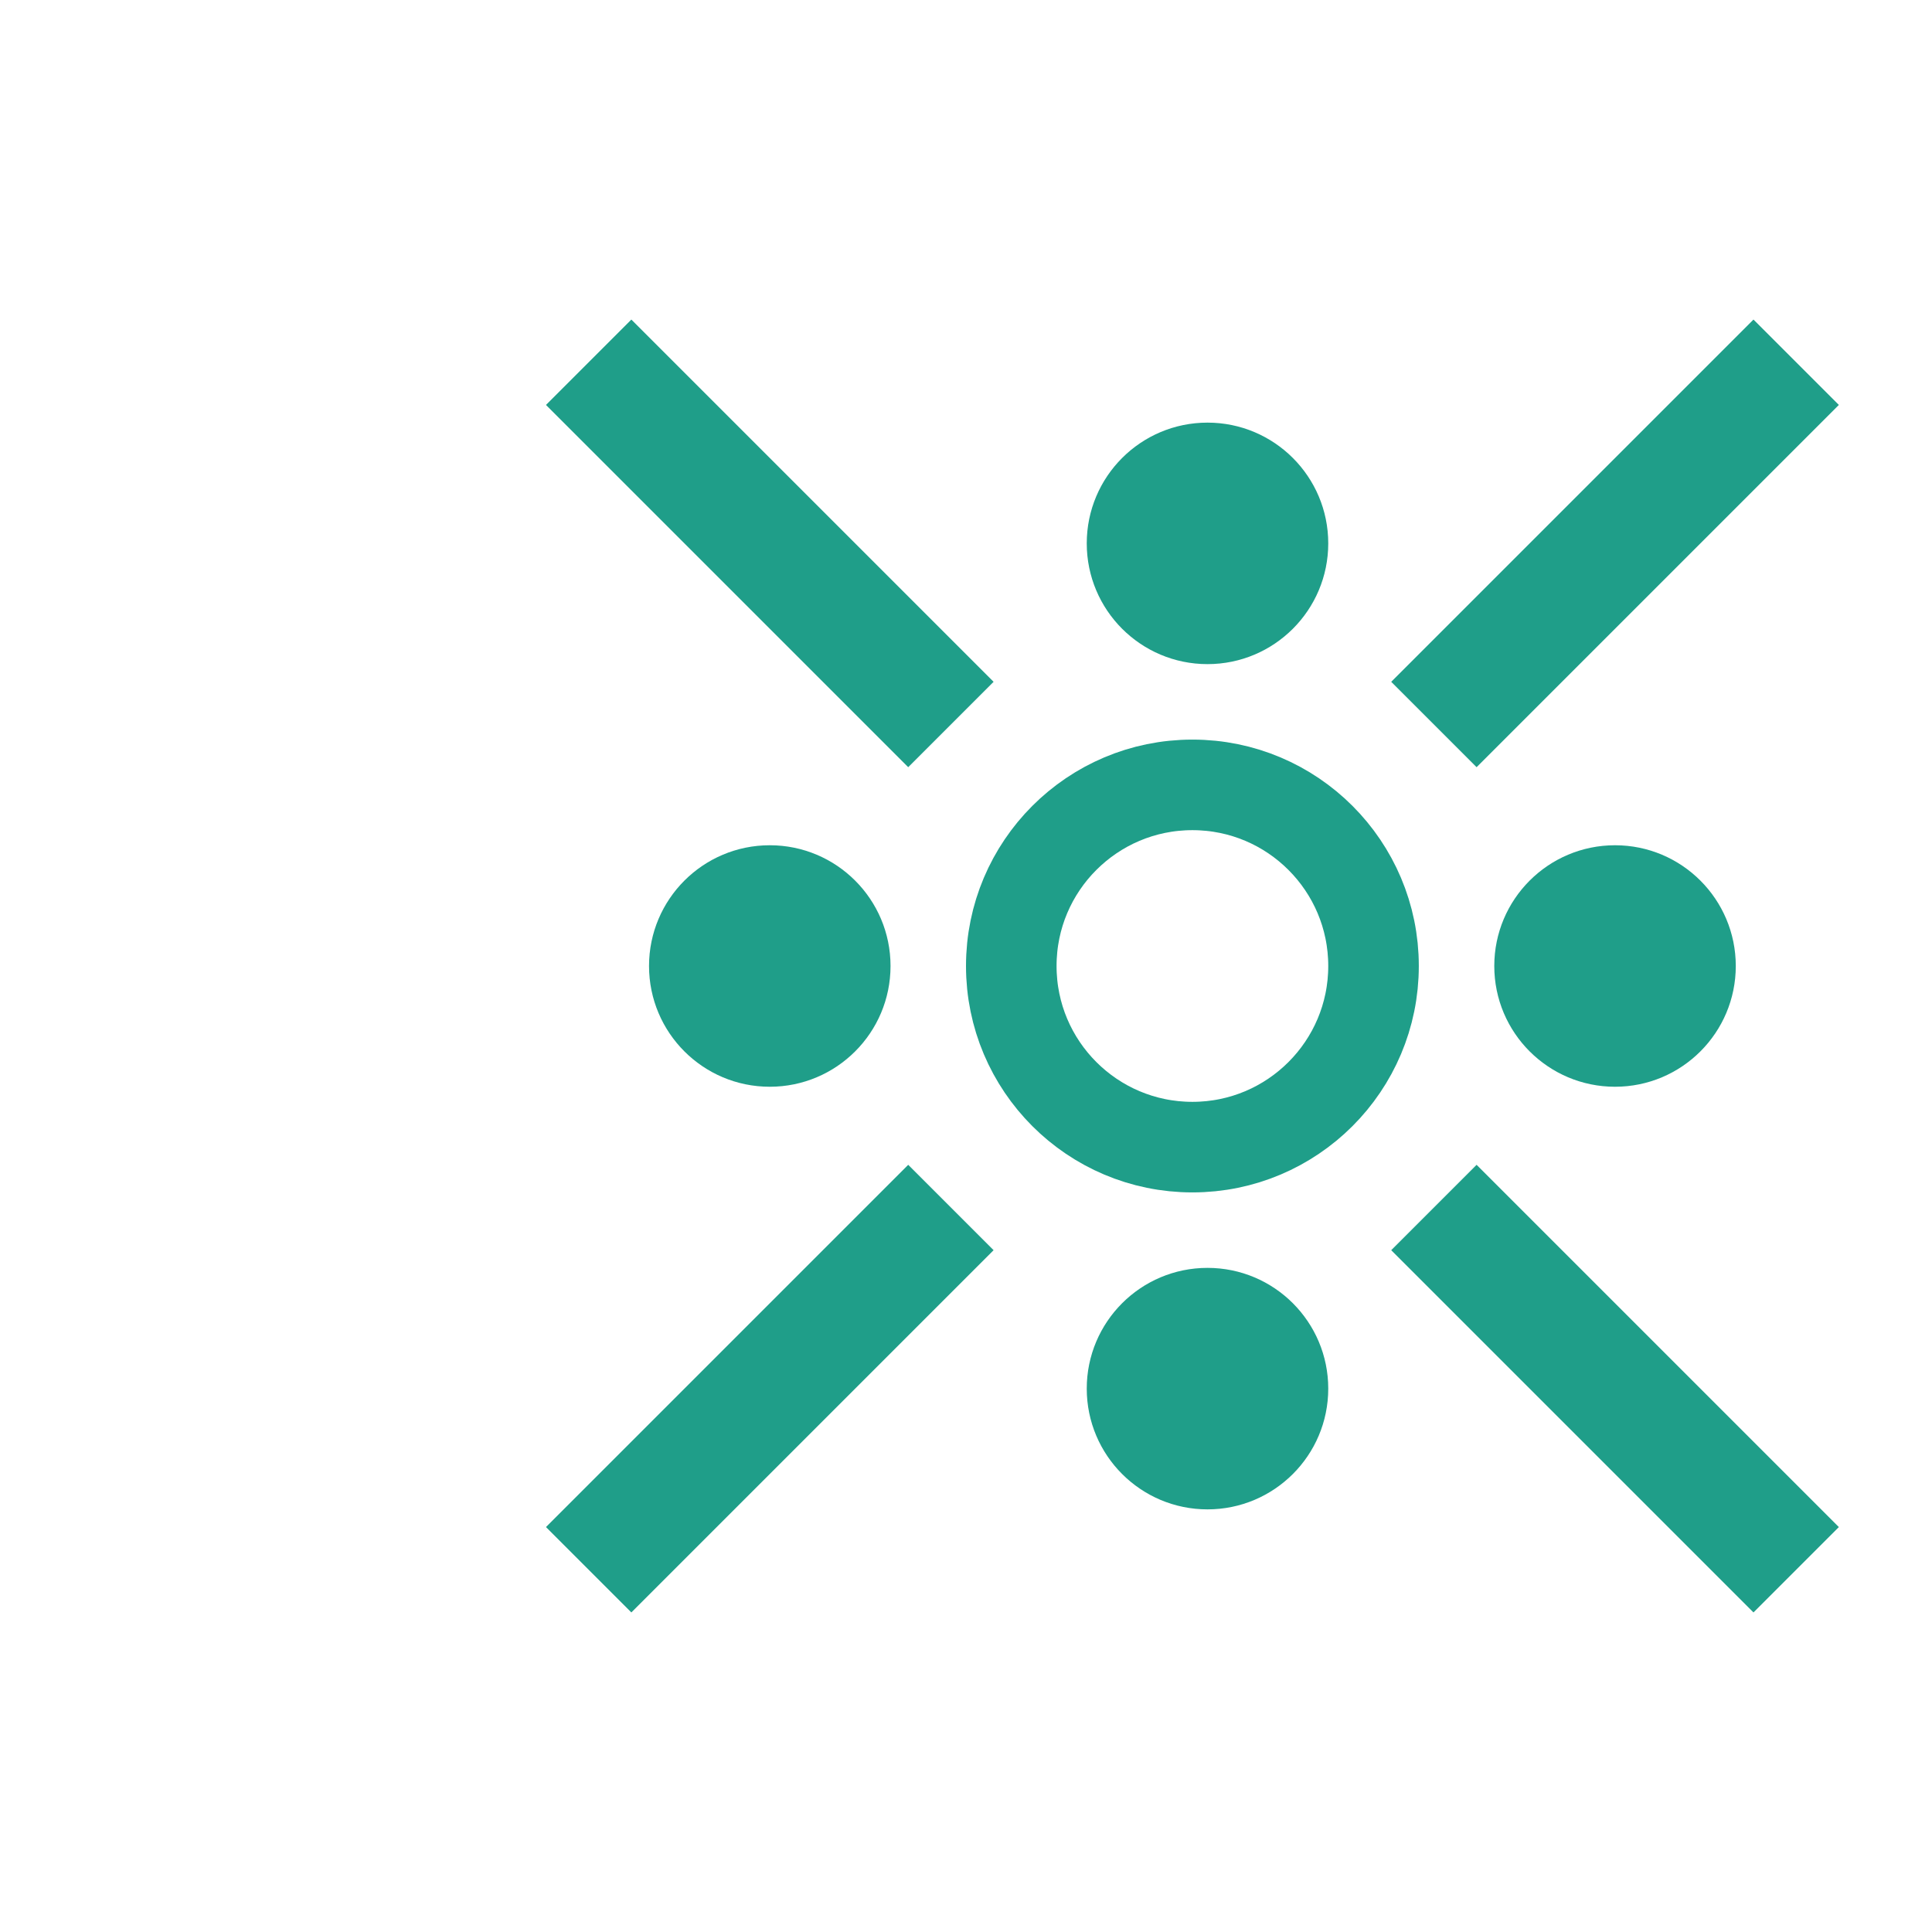
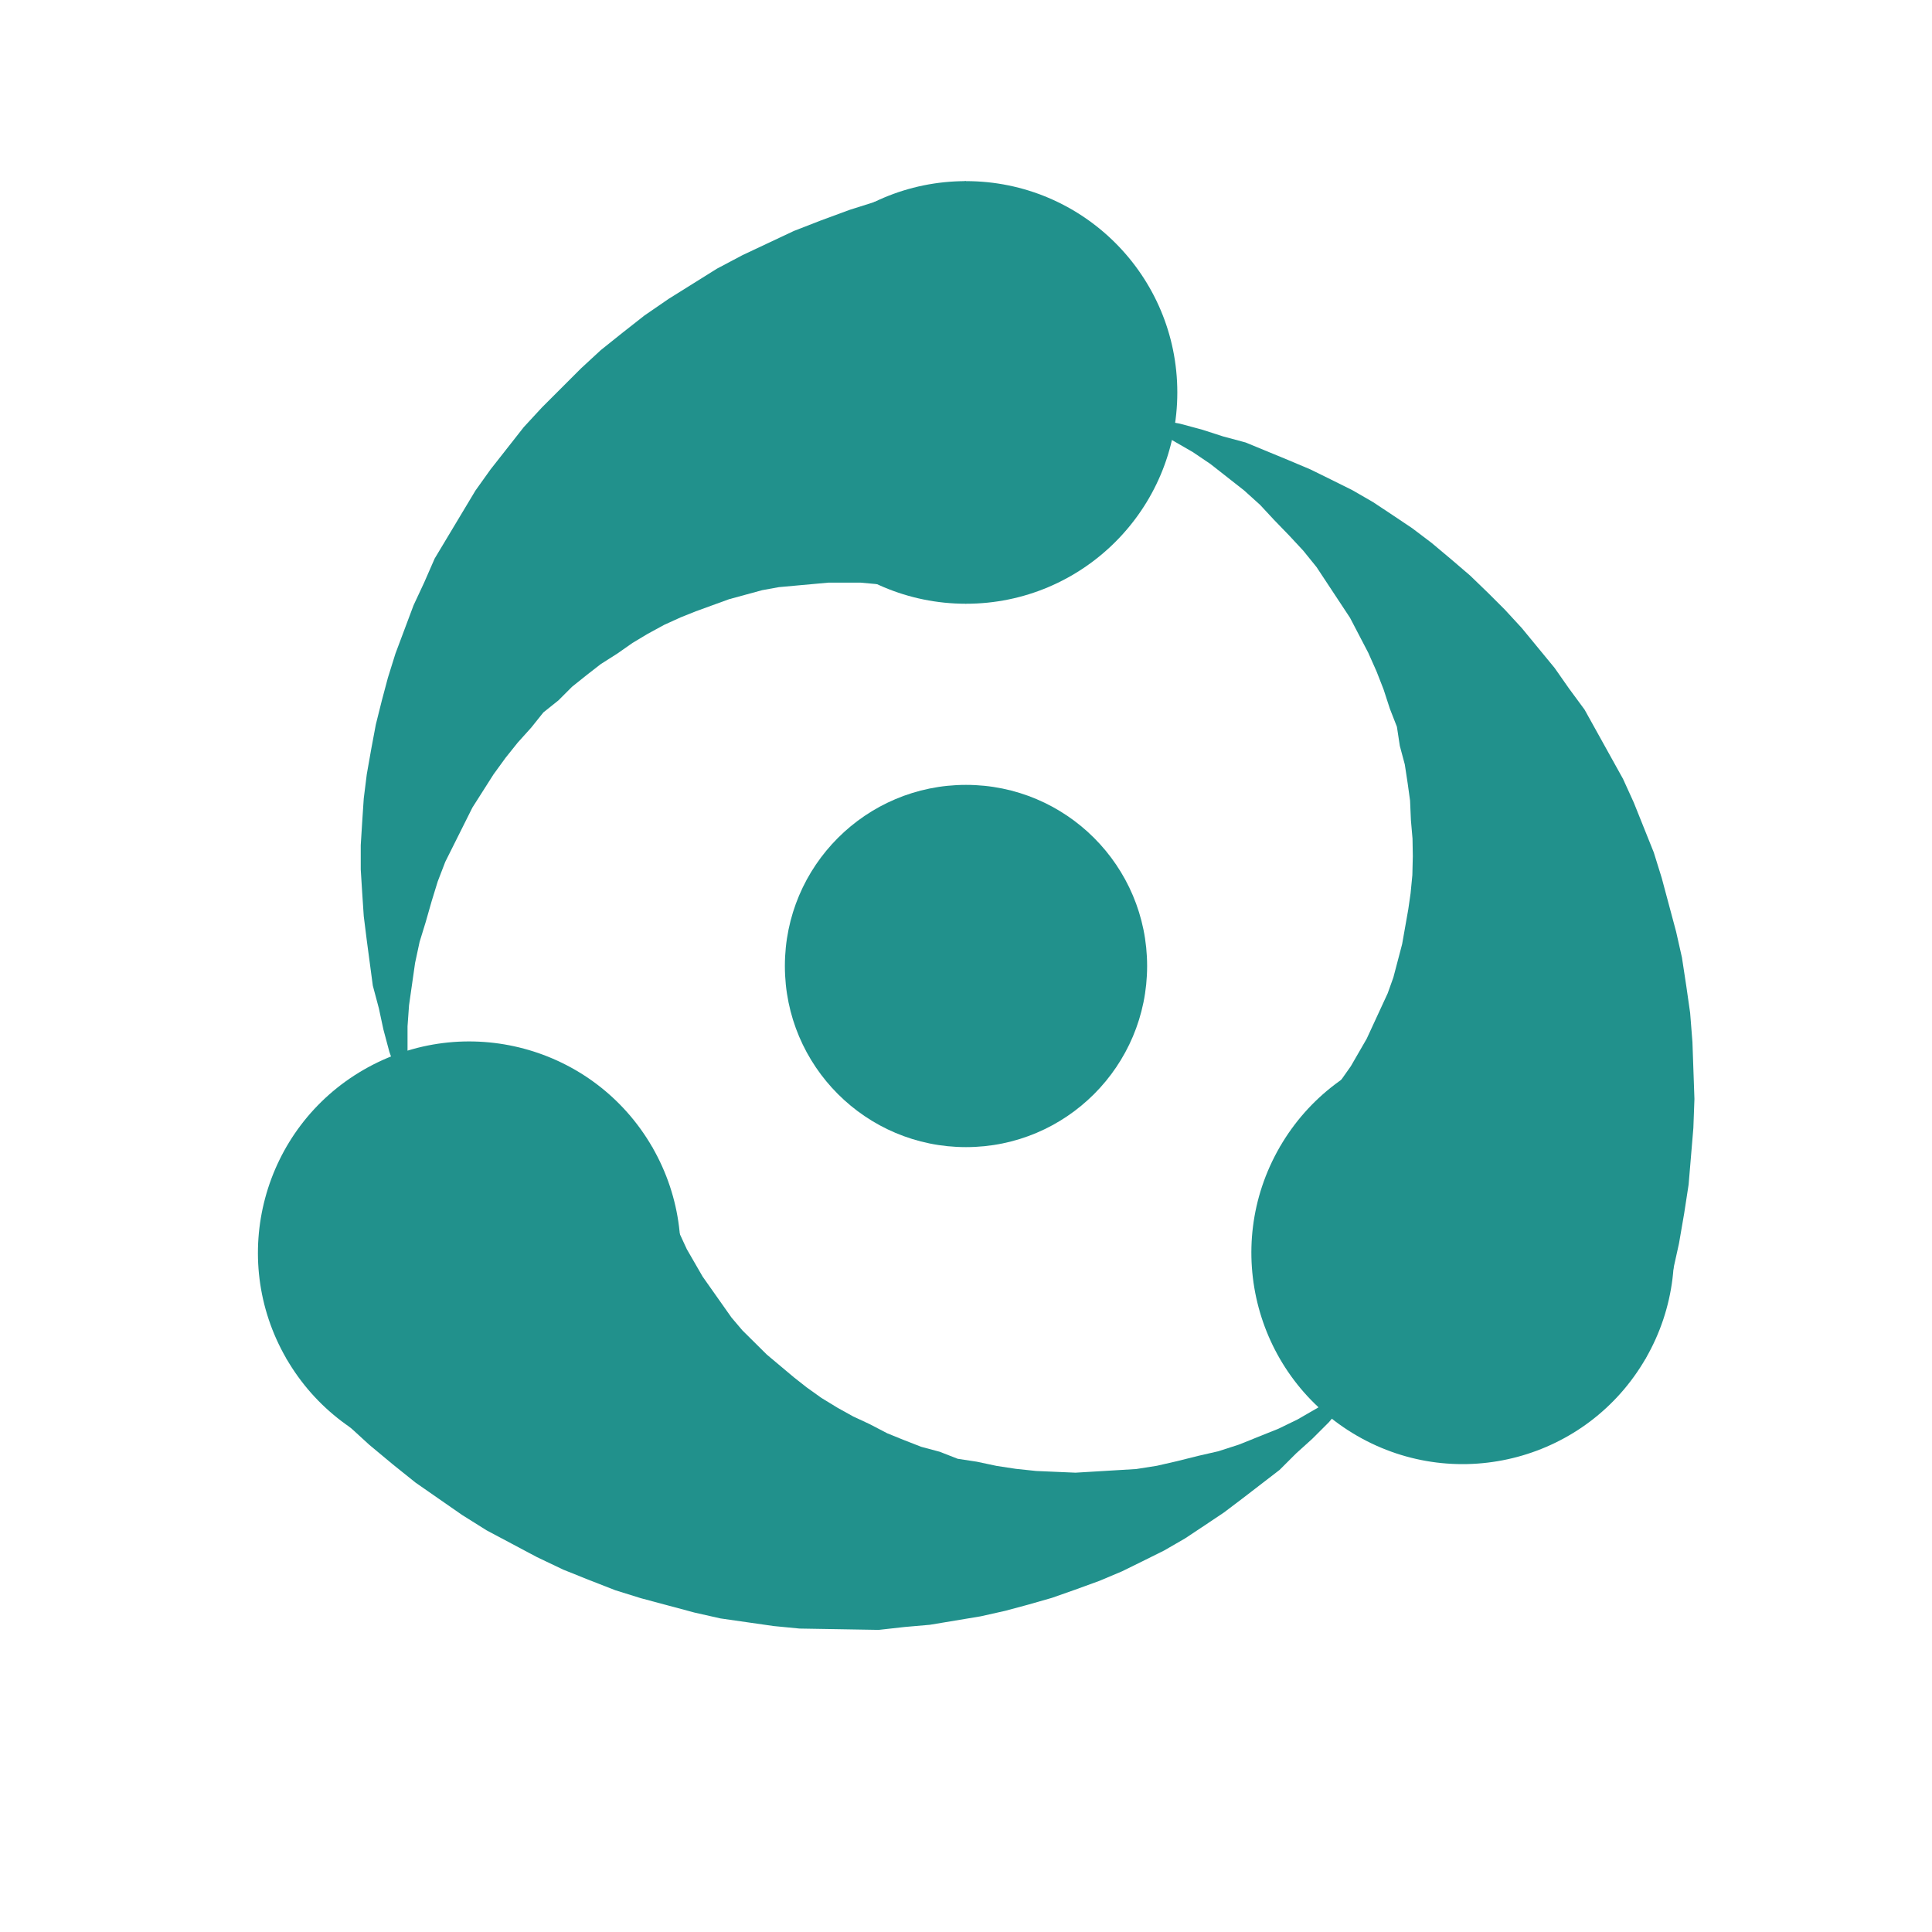
<svg xmlns="http://www.w3.org/2000/svg" width="128" height="128" viewBox="0 0 128 128">
-   <defs>
-     <linearGradient id="viridisTeal" x1="0%" y1="0%" x2="100%" y2="100%">
-       <stop offset="0%" style="stop-color:#1f9e89;stop-opacity:1" />
-     </linearGradient>
-   </defs>
-   <circle cx="79" cy="64" r="12" fill="none" stroke="url(#viridisTeal)" stroke-width="6" />
-   <line x1="39" y1="24" x2="63" y2="48" stroke="url(#viridisTeal)" stroke-width="8" />
-   <line x1="119" y1="24" x2="95" y2="48" stroke="url(#viridisTeal)" stroke-width="8" />
-   <line x1="39" y1="104" x2="63" y2="80" stroke="url(#viridisTeal)" stroke-width="8" />
-   <line x1="119" y1="104" x2="95" y2="80" stroke="url(#viridisTeal)" stroke-width="8" />
-   <circle cx="51" cy="64" r="8" fill="url(#viridisTeal)" />
-   <circle cx="107" cy="64" r="8" fill="url(#viridisTeal)" />
-   <circle cx="80" cy="36" r="8" fill="url(#viridisTeal)" />
-   <circle cx="80" cy="92" r="8" fill="url(#viridisTeal)" />
+   <g fill="#21918C">
+     <g>
+       <path d="M64.0,12.0 62.0,12.4 60.1,12.8 58.2,13.3 56.3,13.9 54.4,14.6 52.6,15.3 50.9,16.1 49.2,16.9 47.5,17.8 45.9,18.8 44.3,19.8 42.7,20.9 41.3,22.0 39.8,23.2 38.5,24.4 37.2,25.7 35.9,27.0 34.7,28.3 33.6,29.7 32.5,31.1 31.5,32.5 30.6,34.0 29.7,35.5 28.8,37.0 28.1,38.6 27.4,40.1 26.8,41.7 26.2,43.3 25.7,44.9 25.3,46.4 24.9,48.0 24.6,49.6 24.3,51.3 24.1,52.9 24.0,54.4 23.9,56.0 23.9,57.6 24.0,59.2 24.1,60.7 24.3,62.3 24.5,63.8 24.7,65.3 25.1,66.8 25.4,68.2 25.8,69.7 26.3,71.1 26.8,72.5 27.3,73.8 27.3,73.8 27.1,72.4 27.0,70.9 27.0,69.5 27.0,68.0 27.1,66.6 27.3,65.2 27.5,63.8 27.8,62.4 28.2,61.1 28.6,59.7 29.0,58.4 29.5,57.1 30.1,55.9 30.7,54.7 31.3,53.5 32.0,52.4 32.7,51.3 33.5,50.2 34.3,49.2 35.2,48.2 36.0,47.2 37.0,46.4 37.9,45.5 38.9,44.7 39.8,44.0 40.9,43.3 41.9,42.6 42.9,42.0 44.0,41.4 45.1,40.9 46.1,40.5 47.2,40.1 48.3,39.7 49.4,39.4 50.5,39.1 51.6,38.9 52.7,38.8 53.8,38.7 54.9,38.6 56.0,38.6 57.0,38.6 58.1,38.7 59.1,38.8 60.1,39.0 61.1,39.2 62.1,39.4 63.1,39.7 64.0,40.0Z" />
+       <circle cx="64.0" cy="26.0" r="14" />
+     </g>
+     <g transform="rotate(120 64 64)">
+       <path d="M64.0,12.0 62.0,12.4 60.1,12.8 58.2,13.3 56.3,13.9 54.4,14.6 52.6,15.3 50.9,16.1 49.2,16.9 47.5,17.8 45.9,18.8 44.3,19.8 42.7,20.9 41.3,22.0 39.8,23.2 38.5,24.4 37.2,25.7 35.9,27.0 34.7,28.3 33.6,29.7 32.5,31.1 31.5,32.5 30.6,34.0 29.7,35.5 28.8,37.0 28.1,38.6 27.4,40.1 26.8,41.7 26.2,43.3 25.7,44.9 25.3,46.4 24.9,48.0 24.6,49.6 24.3,51.3 24.1,52.9 24.0,54.4 23.9,56.0 23.9,57.6 24.0,59.2 24.1,60.7 24.3,62.3 24.5,63.8 24.7,65.3 25.1,66.8 25.4,68.2 25.8,69.7 26.3,71.1 26.8,72.5 27.3,73.8 27.3,73.8 27.1,72.4 27.0,70.9 27.0,69.5 27.0,68.0 27.1,66.6 27.3,65.2 27.5,63.8 27.8,62.4 28.2,61.1 28.6,59.7 29.0,58.4 29.5,57.1 30.1,55.9 30.7,54.7 31.3,53.5 32.0,52.4 32.7,51.3 33.5,50.2 34.3,49.2 35.2,48.2 36.0,47.2 37.0,46.4 37.9,45.5 38.9,44.7 39.8,44.0 40.9,43.3 41.9,42.6 42.9,42.0 44.0,41.4 45.1,40.9 46.1,40.5 47.2,40.1 48.3,39.7 49.4,39.4 50.5,39.1 51.6,38.9 52.7,38.8 53.8,38.7 54.9,38.6 56.0,38.6 57.0,38.6 58.1,38.7 59.1,38.8 60.1,39.0 61.1,39.2 62.1,39.4 63.1,39.7 64.0,40.0Z" />
+       <circle cx="64.0" cy="26.0" r="14" />
+     </g>
+     <g transform="rotate(240 64 64)">
+       <path d="M64.0,12.0 62.0,12.4 60.1,12.8 58.2,13.3 56.3,13.9 54.4,14.6 52.6,15.3 50.9,16.1 49.2,16.9 47.5,17.8 45.9,18.8 44.3,19.8 42.7,20.9 41.3,22.0 39.8,23.2 38.5,24.4 37.2,25.7 35.9,27.0 34.7,28.3 33.6,29.7 32.5,31.1 31.5,32.5 30.6,34.0 29.7,35.5 28.8,37.0 28.1,38.6 27.4,40.1 26.8,41.7 26.2,43.3 25.7,44.9 25.3,46.4 24.9,48.0 24.6,49.6 24.3,51.3 24.1,52.9 24.0,54.4 23.9,56.0 23.9,57.6 24.0,59.2 24.1,60.7 24.3,62.3 24.5,63.8 24.7,65.3 25.1,66.8 25.4,68.2 25.8,69.7 26.3,71.1 26.8,72.5 27.3,73.8 27.3,73.8 27.1,72.4 27.0,70.9 27.0,69.5 27.0,68.0 27.1,66.6 27.3,65.2 27.5,63.8 27.8,62.4 28.2,61.1 28.6,59.7 29.0,58.4 29.5,57.1 30.1,55.9 30.7,54.7 31.3,53.5 32.0,52.4 32.7,51.3 33.5,50.2 34.3,49.2 35.2,48.2 36.0,47.2 37.0,46.4 37.9,45.5 38.9,44.7 39.8,44.0 40.9,43.3 41.9,42.6 42.9,42.0 44.0,41.4 45.1,40.9 46.1,40.5 47.2,40.1 48.3,39.7 49.4,39.4 50.5,39.1 51.6,38.9 52.7,38.8 53.8,38.7 54.9,38.6 56.0,38.6 57.0,38.6 58.1,38.7 59.1,38.8 60.1,39.0 61.1,39.2 62.1,39.4 63.1,39.7 64.0,40.0Z" />
+       <circle cx="64.0" cy="26.0" r="14" />
+     </g>
+     <circle cx="64" cy="64" r="12" />
+   </g>
</svg>
